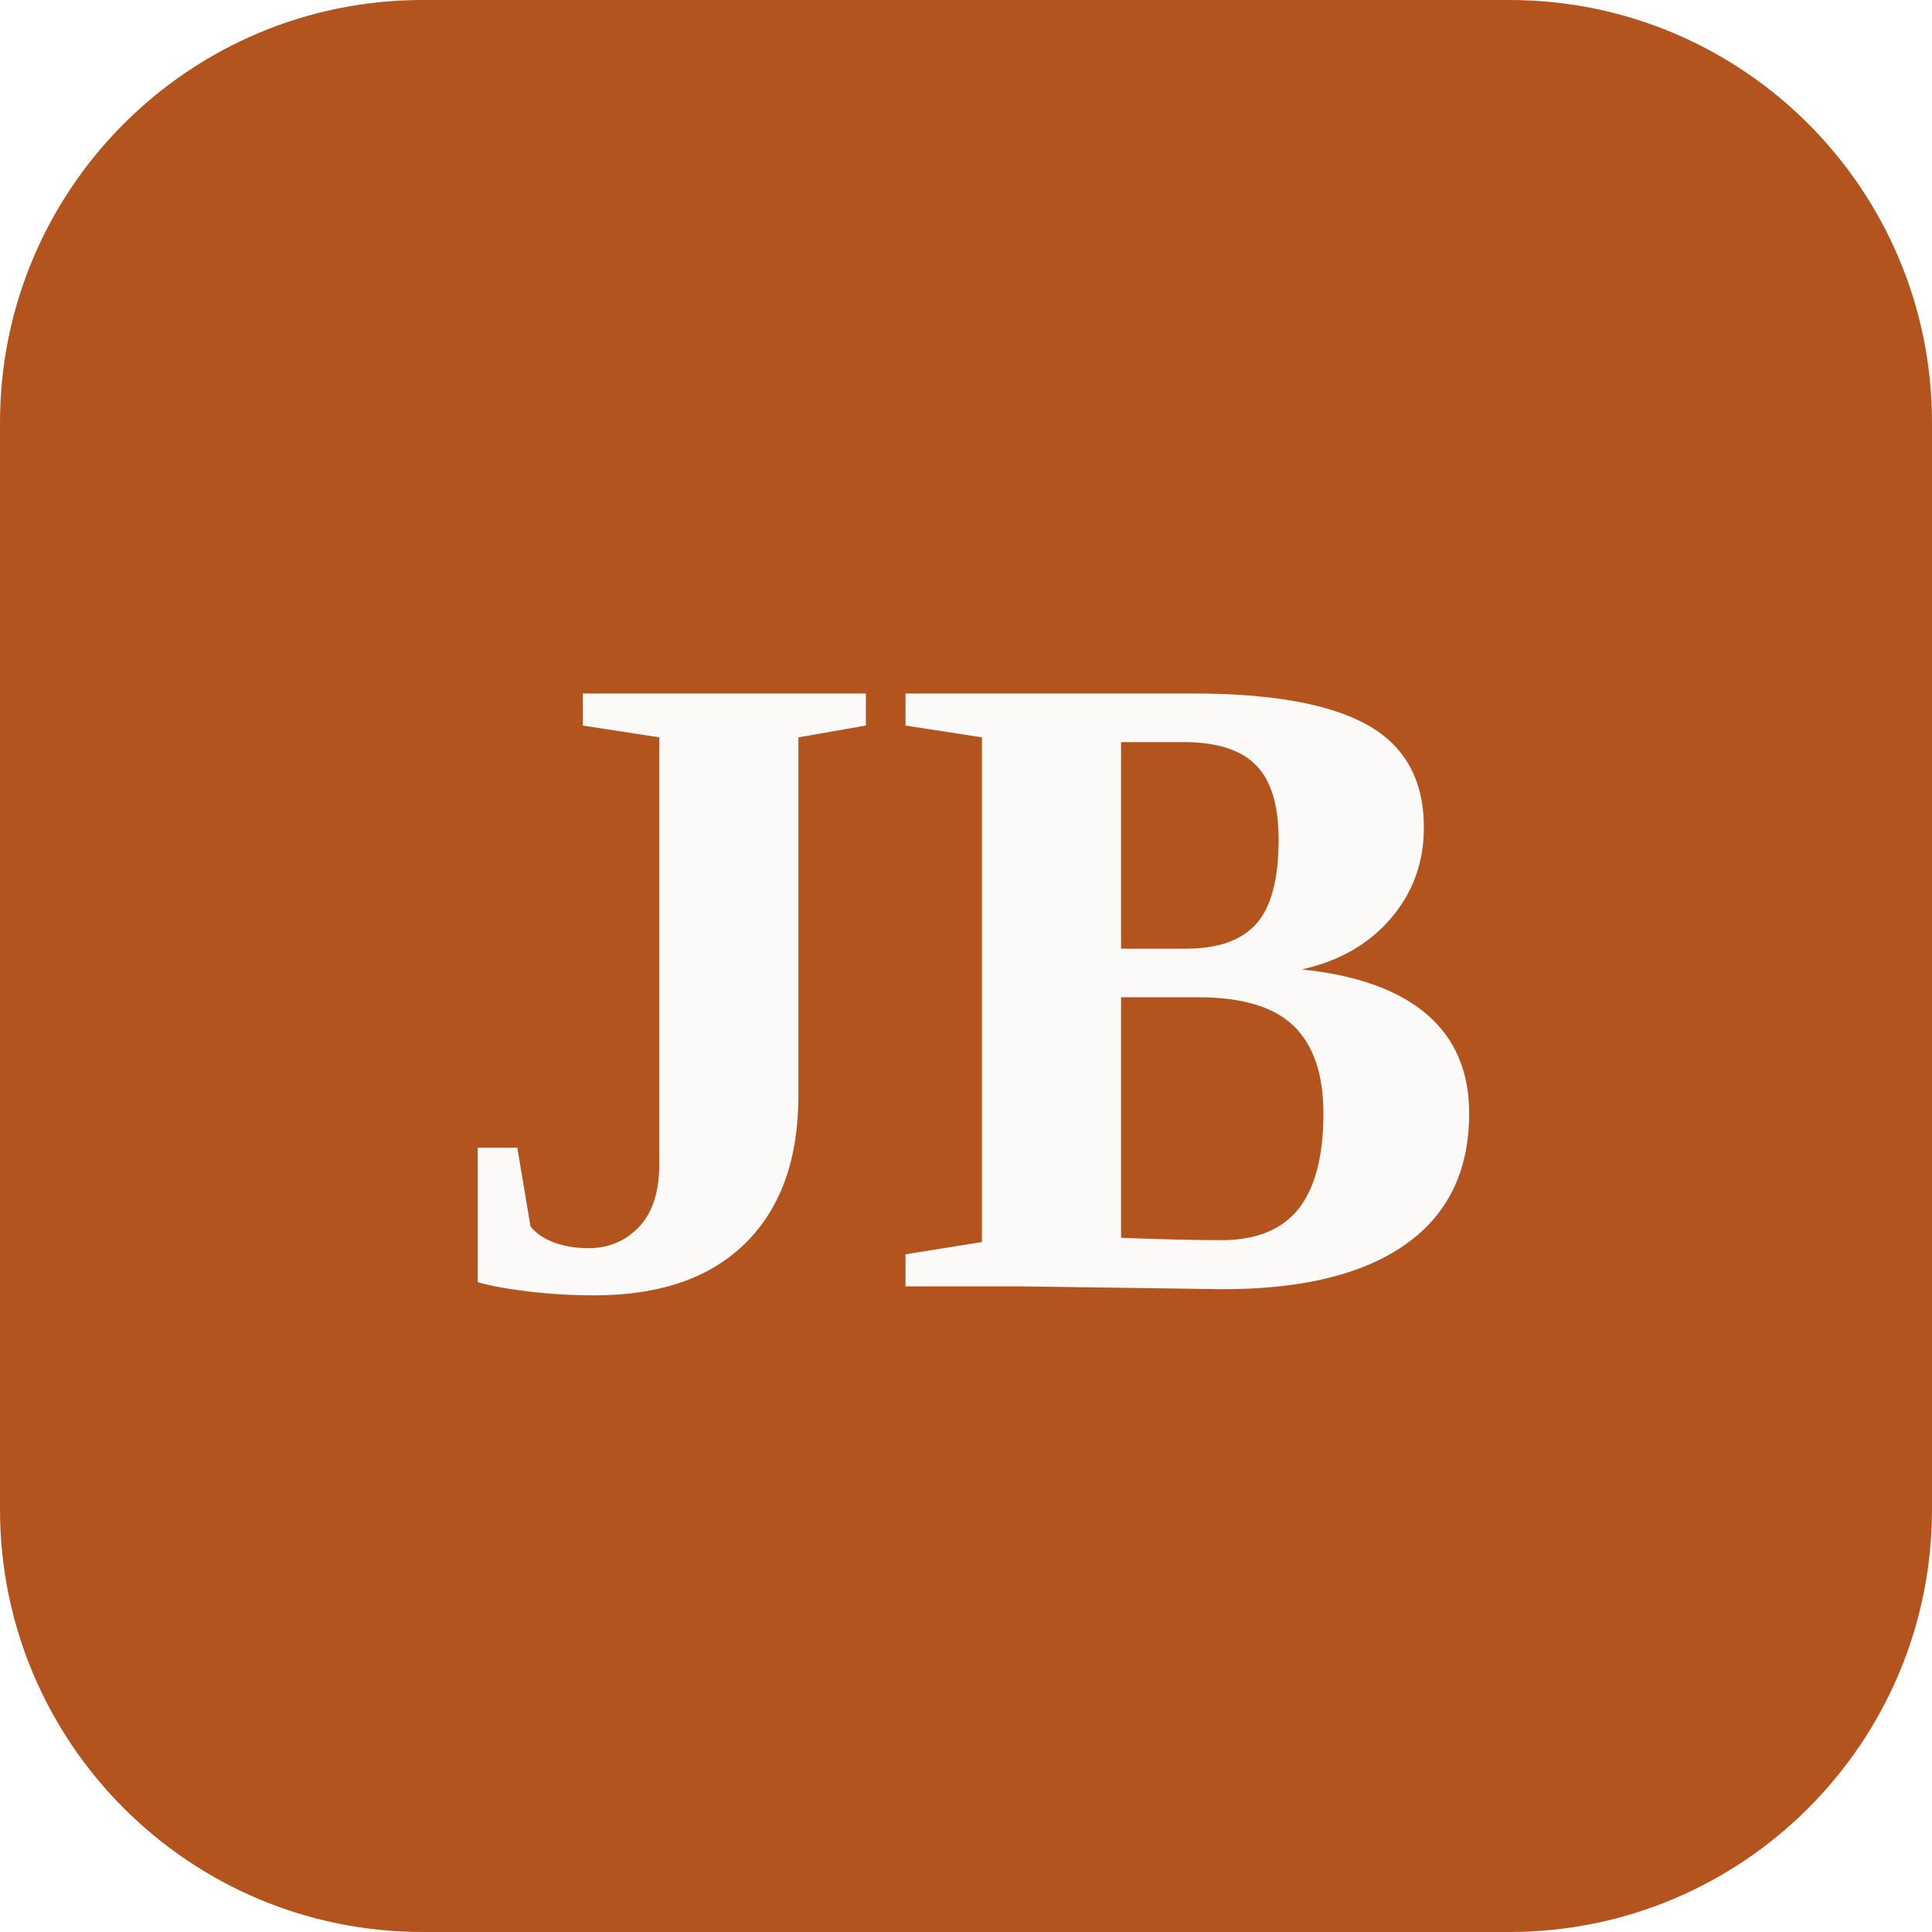
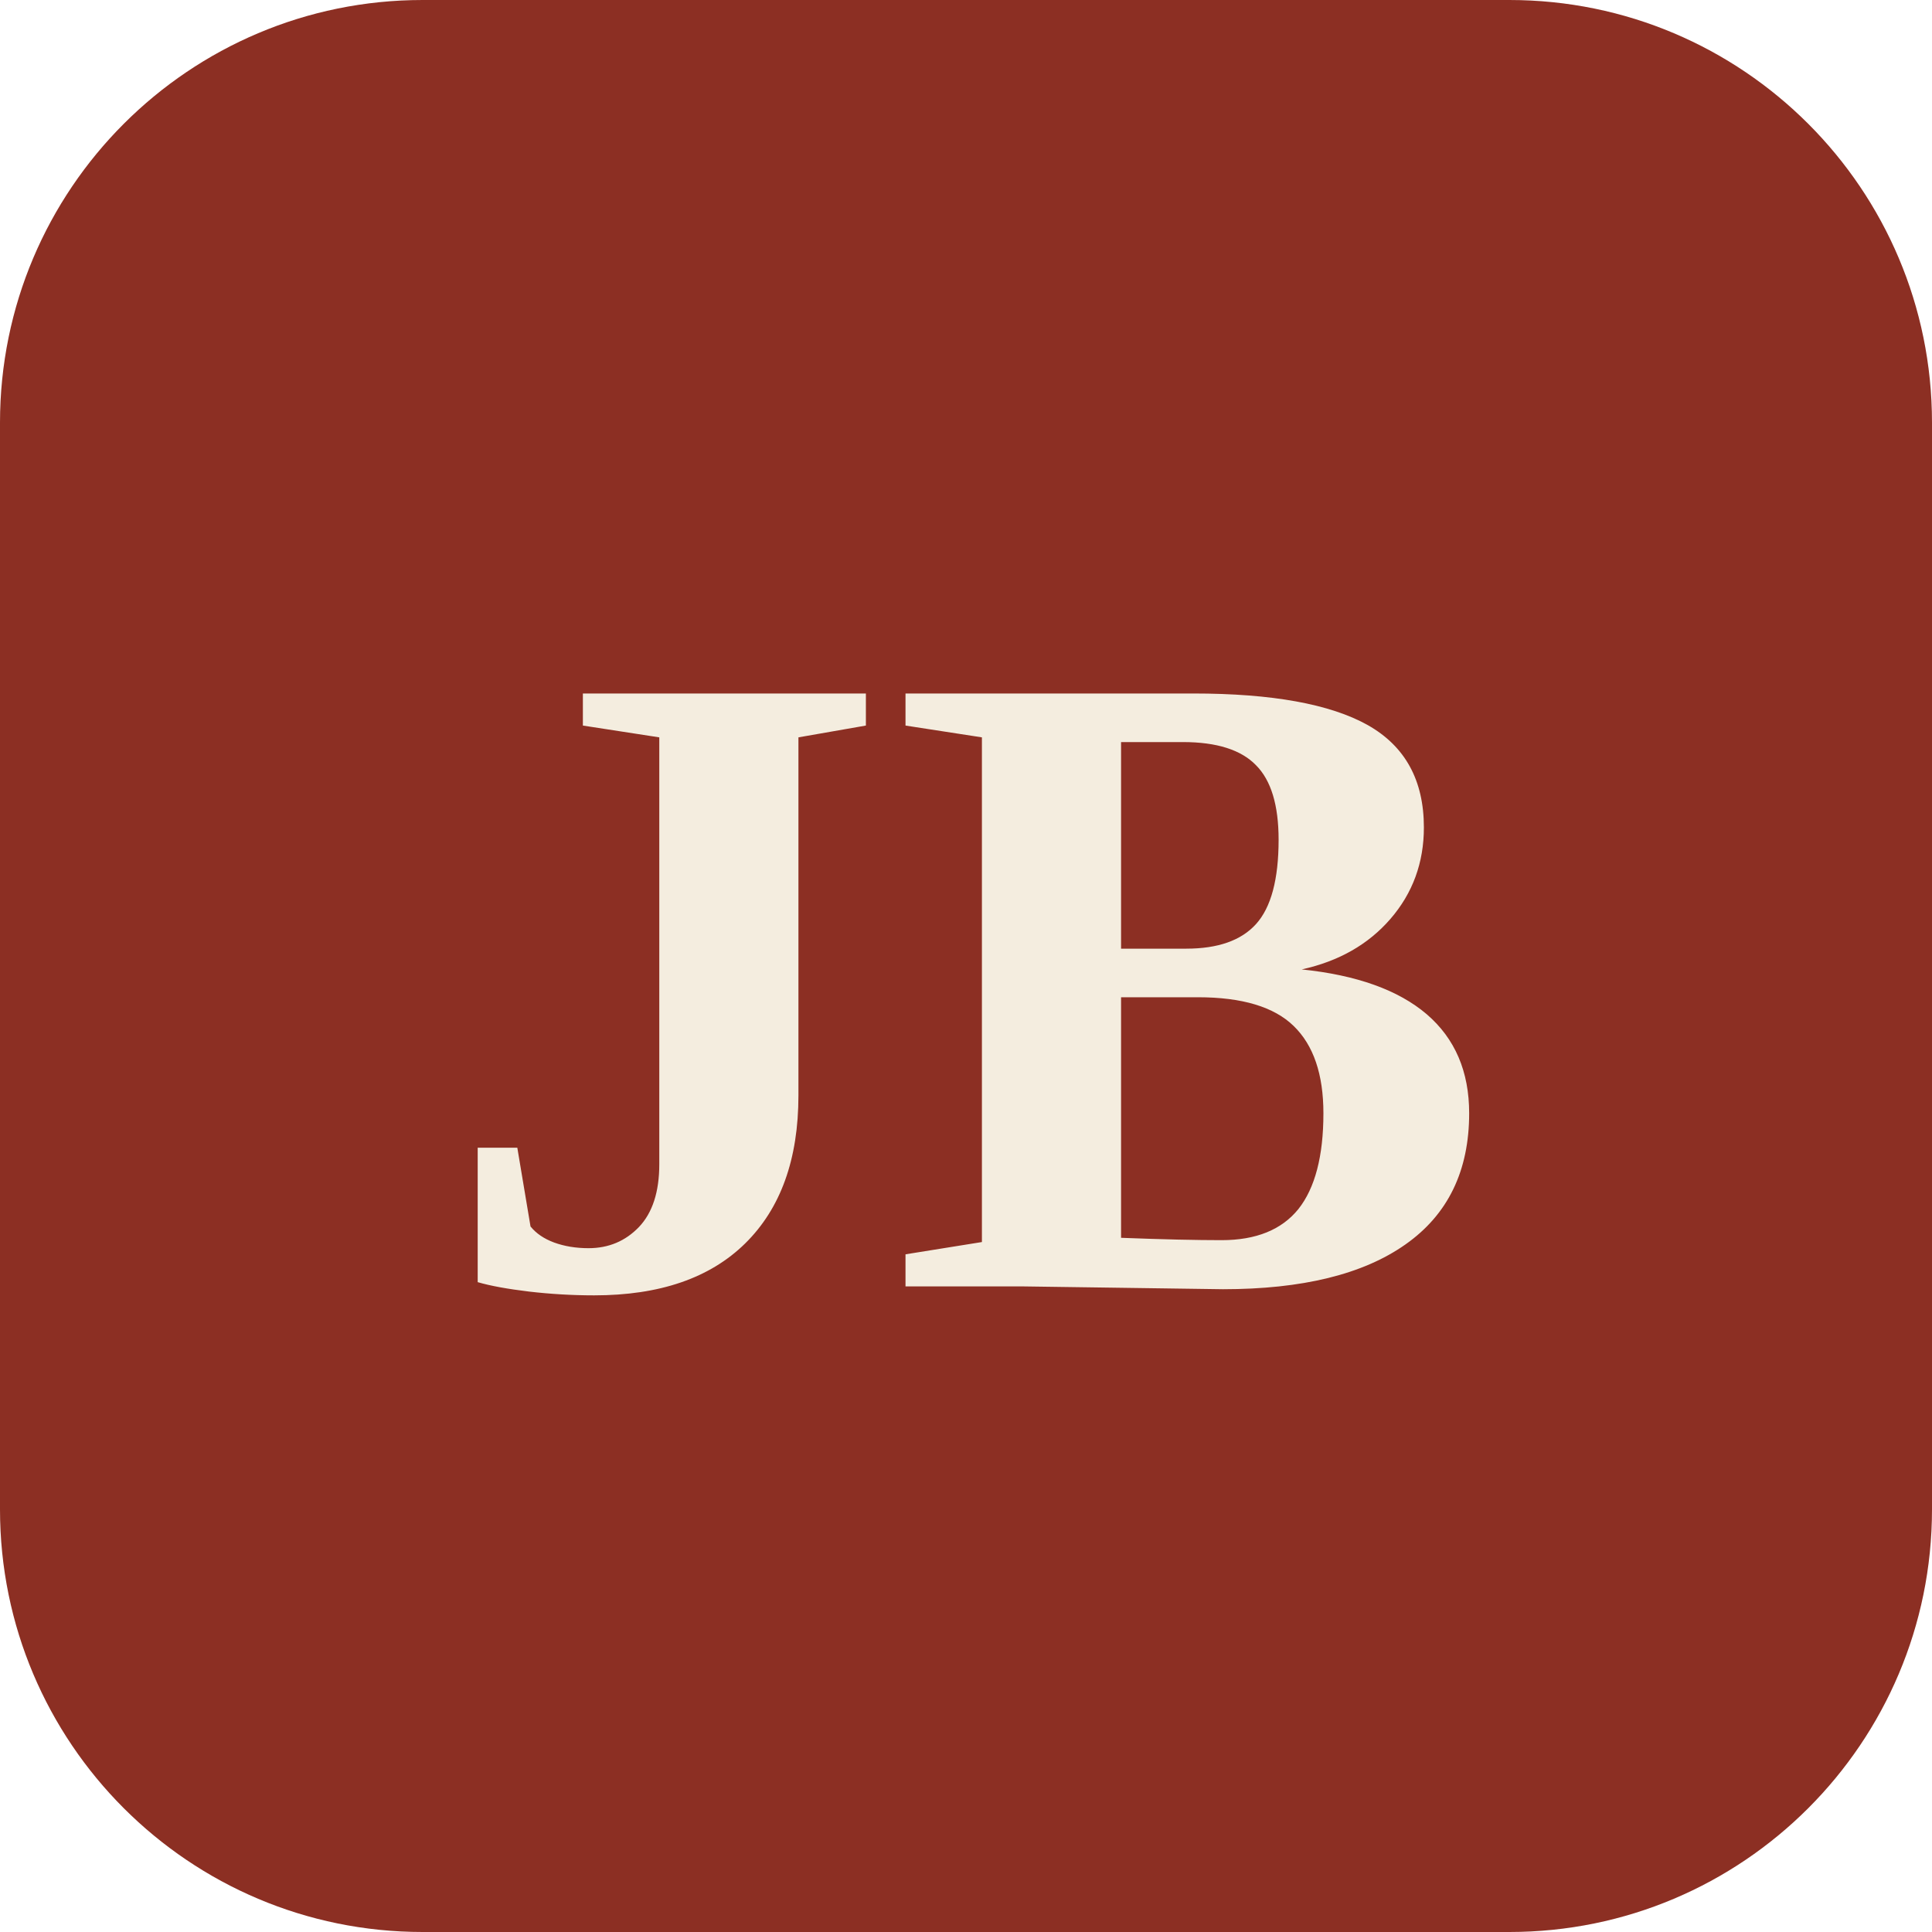
<svg xmlns="http://www.w3.org/2000/svg" viewBox="0 0 64 64">
-   <rect width="64" height="64" rx="14" fill="#b3541e" />
-   <text x="50%" y="50%" dy=".07em" text-anchor="middle" dominant-baseline="middle" font-family="Georgia, 'Times New Roman', serif" font-size="30" font-weight="700" fill="#fbfaf8">JB</text>
+   <rect width="64" height="64" rx="14" fill="#8c2f23" />
+   <text x="50%" y="50%" dy=".07em" text-anchor="middle" dominant-baseline="middle" font-family="Georgia, 'Times New Roman', serif" font-size="30" font-weight="700" fill="#f4eddf">JB</text>
</svg>
